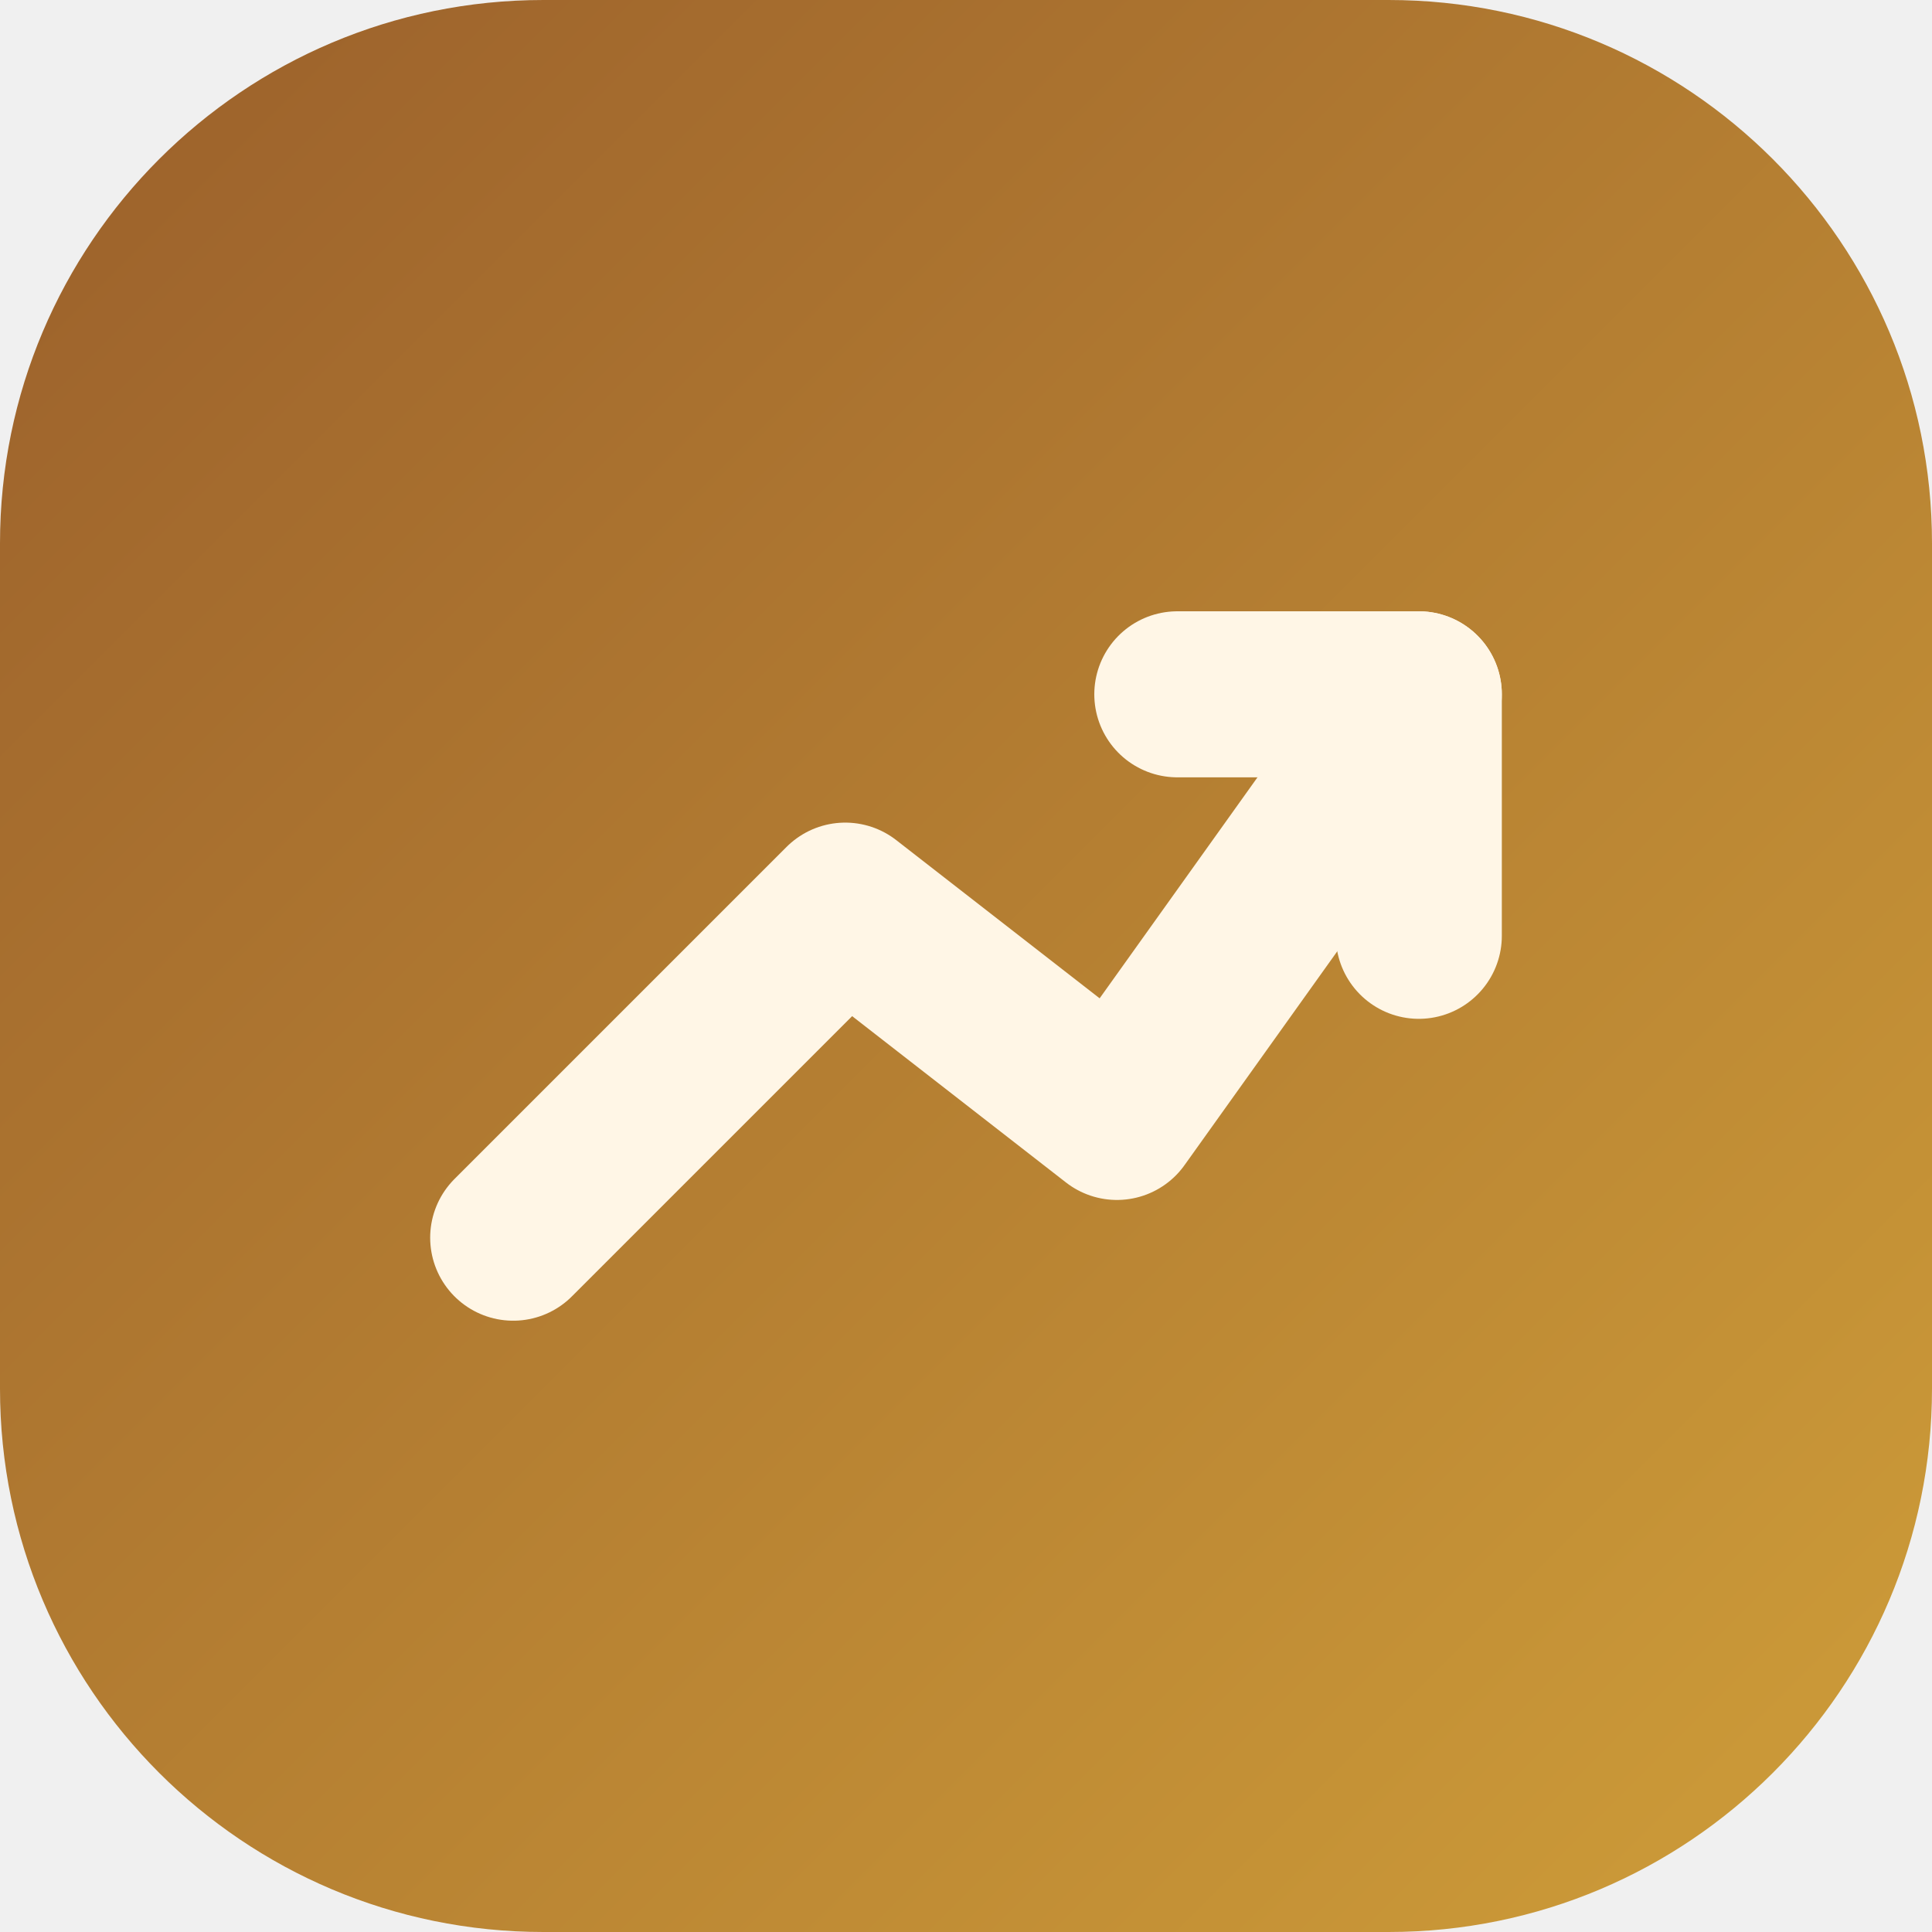
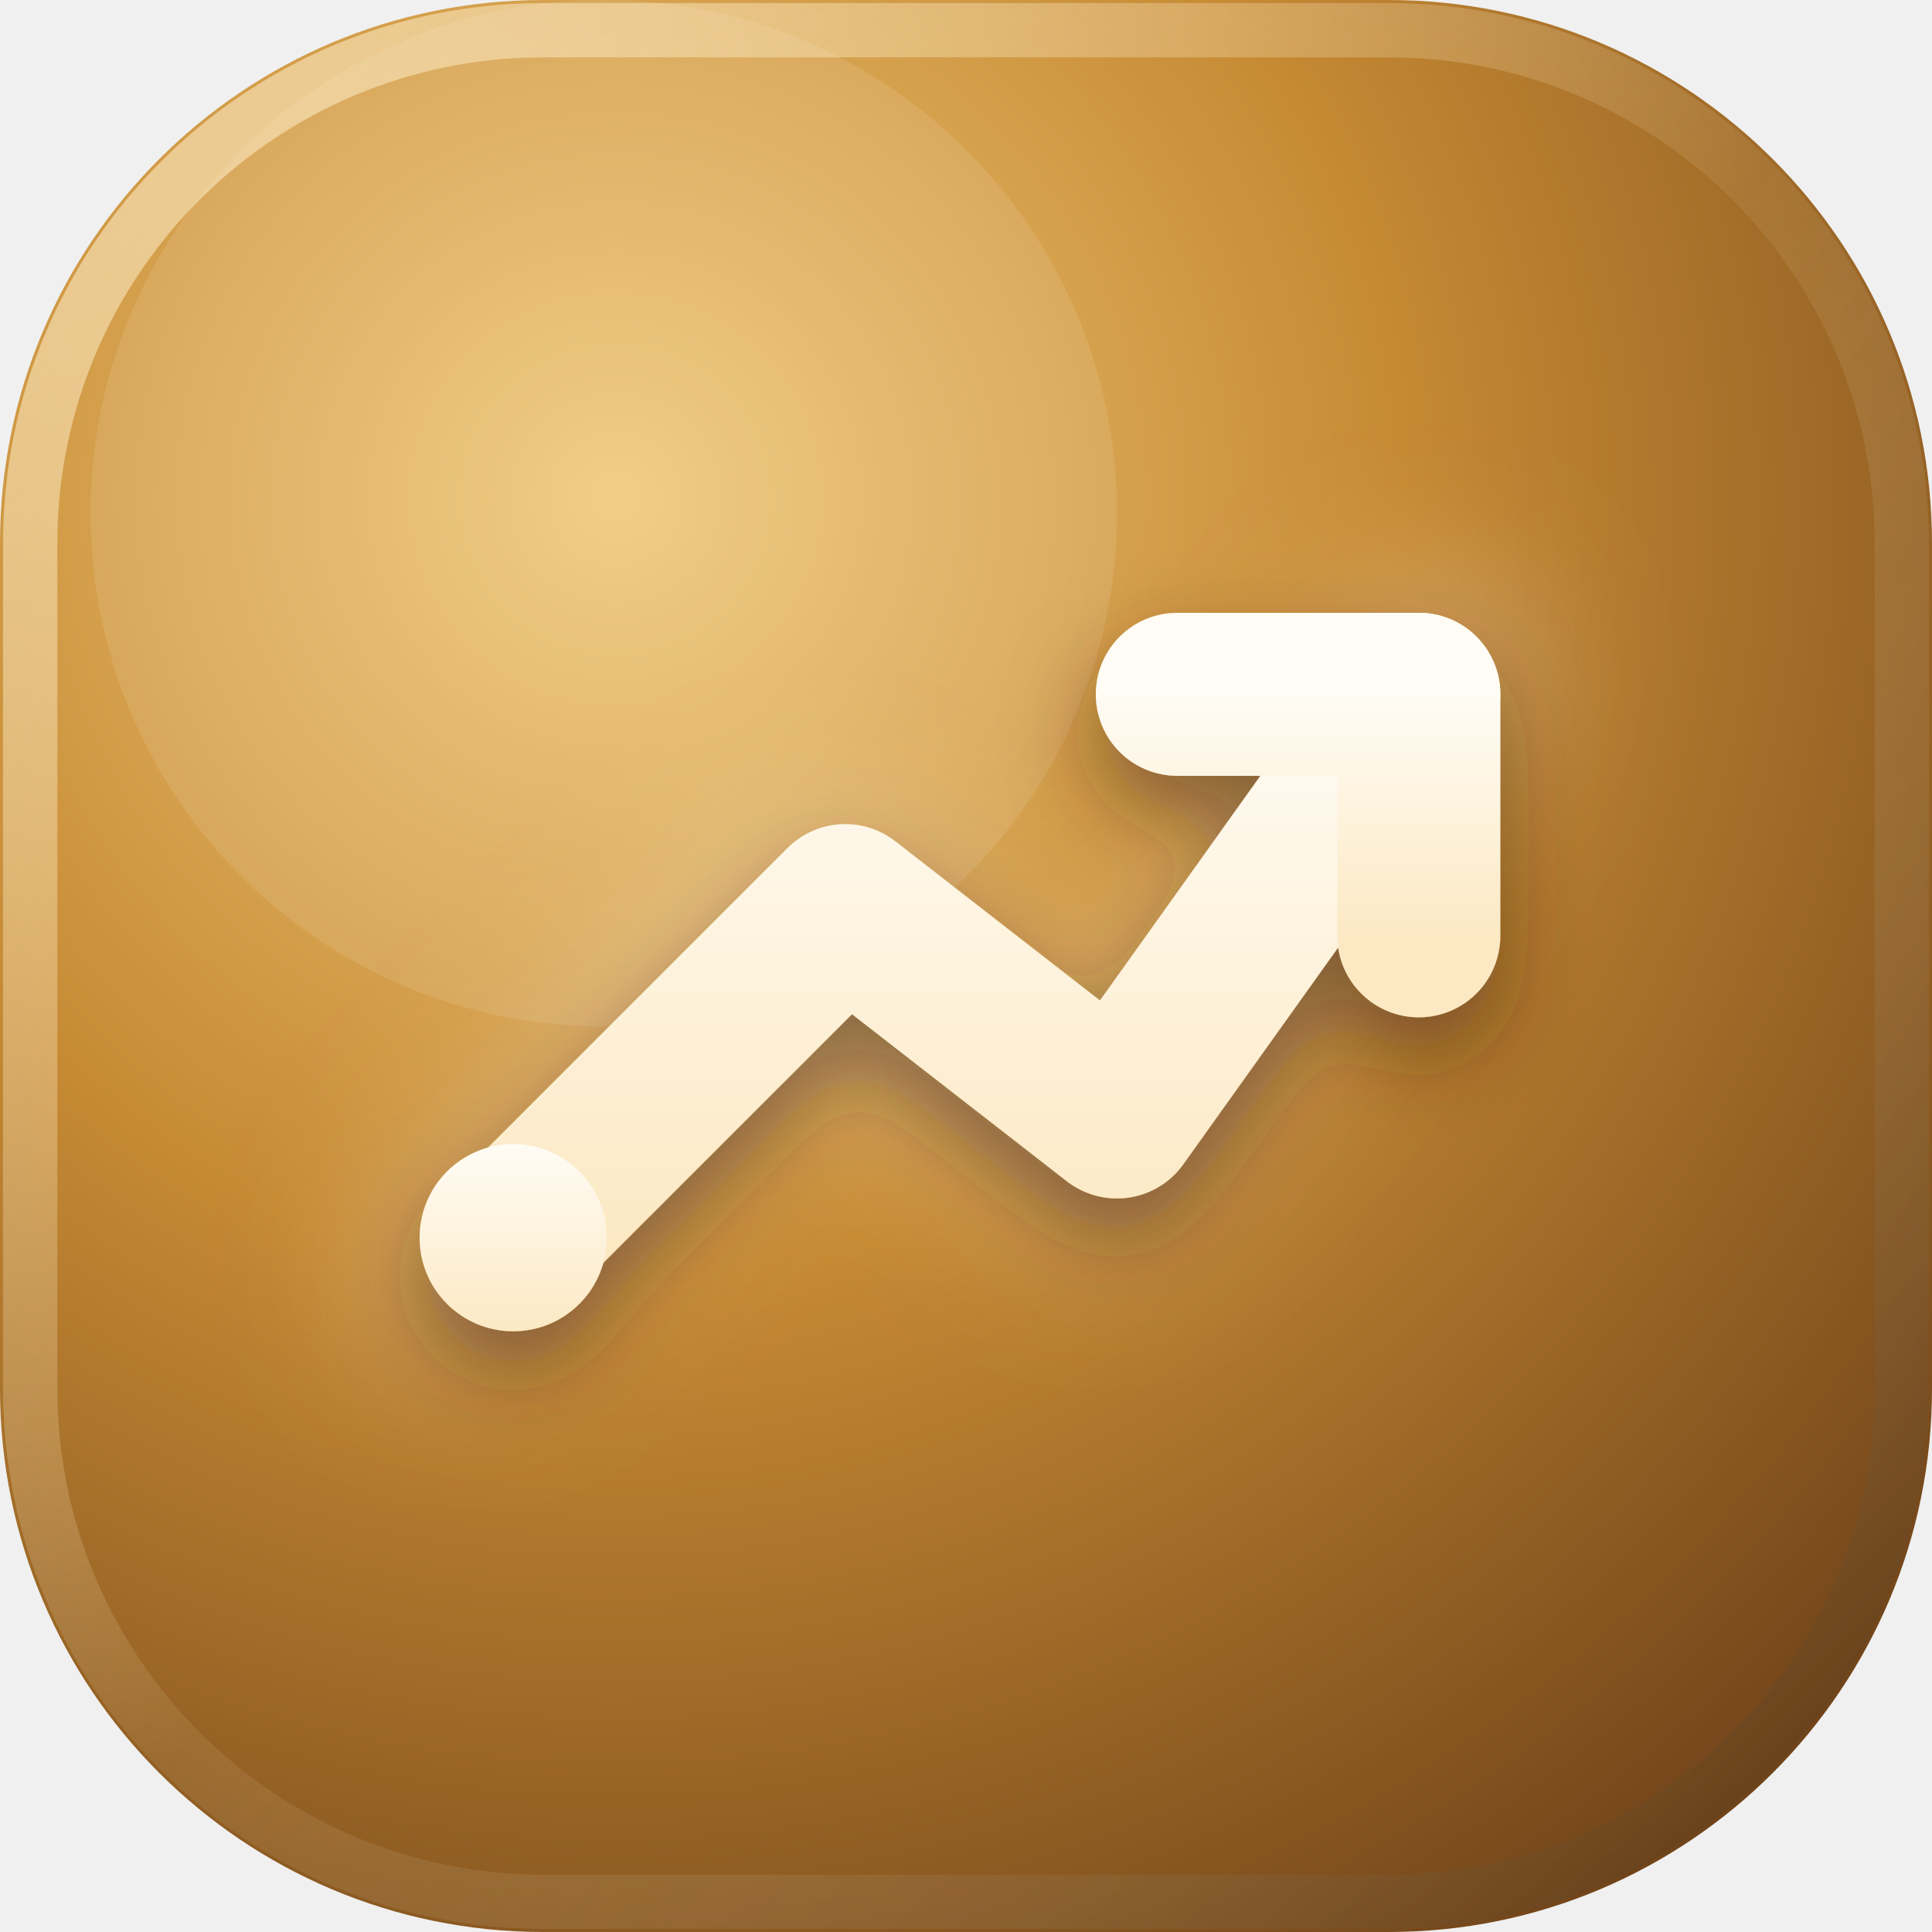
<svg xmlns="http://www.w3.org/2000/svg" viewBox="0 0 64 64">
  <defs>
-     <linearGradient id="pg" x1="0" y1="0" x2="1" y2="1">
-       <stop offset="0" stop-color="#9A5F2B" />
-       <stop offset="1" stop-color="#CF9E39" />
+     <radialGradient id="bg" cx="32%" cy="26%" r="90%">
+       <stop offset="0%" stop-color="#F0C878" />
+       <stop offset="45%" stop-color="#C68A34" />
+       <stop offset="100%" stop-color="#6E4118" />
+     </radialGradient>
+     <linearGradient id="ring" x1="0" y1="0" x2="1" y2="1">
+       <stop offset="0" stop-color="#FFEFCB" stop-opacity="0.65" />
+       <stop offset="0.5" stop-color="#FFEFCB" stop-opacity="0.08" />
+       <stop offset="1" stop-color="#3A2208" stop-opacity="0.35" />
    </linearGradient>
+     <linearGradient id="arrowfill" x1="0" y1="0" x2="0" y2="1">
+       <stop offset="0" stop-color="#FFFCF5" />
+       <stop offset="1" stop-color="#FCE9C4" />
+     </linearGradient>
+     <filter id="shadow" x="-50%" y="-50%" width="200%" height="200%">
+       <feDropShadow dx="0" dy="1.3" stdDeviation="1.4" flood-color="#3A2208" flood-opacity="0.5" />
+     </filter>
+     <filter id="innerglow" x="-50%" y="-50%" width="200%" height="200%">
+       <feGaussianBlur stdDeviation="2.2" result="b" />
+       <feColorMatrix in="b" type="matrix" values="0 0 0 0 1  0 0 0 0 0.94  0 0 0 0 0.8  0 0 0 0.5 0" />
+     </filter>
  </defs>
-   <rect width="64" height="64" rx="18" fill="url(#pg)" />
-   <path d="M17 41 L28 30 L37 37 L47 23" fill="none" stroke="#FFF6E6" stroke-width="5.5" stroke-linecap="round" stroke-linejoin="round" />
-   <path d="M39 23 L47 23 L47 31" fill="none" stroke="#FFF6E6" stroke-width="5.5" stroke-linecap="round" stroke-linejoin="round" />
+   <rect width="64" height="64" rx="18" fill="url(#bg)" />
+   <clipPath id="rounded">
+     <rect width="64" height="64" rx="18" />
+   </clipPath>
+   <g clip-path="url(#rounded)">
+     <circle cx="20" cy="17" r="17" fill="#FFFFFF" opacity="0.10" />
+     <g filter="url(#innerglow)" opacity="0.55">
+       <path d="M15.5 42 L27 30.5 L36.5 38 L47.5 22.5" fill="none" stroke="#FFF3D6" stroke-width="7" stroke-linecap="round" stroke-linejoin="round" />
+     </g>
+     <g filter="url(#shadow)">
+       <path d="M17 41 L28 30 L37 37 L47 23" fill="none" stroke="url(#arrowfill)" stroke-width="5.4" stroke-linecap="round" stroke-linejoin="round" />
+       <path d="M39 23 L47 23 L47 31" fill="none" stroke="url(#arrowfill)" stroke-width="5.4" stroke-linecap="round" stroke-linejoin="round" />
+       <circle cx="17" cy="41" r="3.1" fill="url(#arrowfill)" />
+     </g>
+   </g>
+   <rect x="1" y="1" width="62" height="62" rx="17" fill="none" stroke="url(#ring)" stroke-width="1.8" />
</svg>
